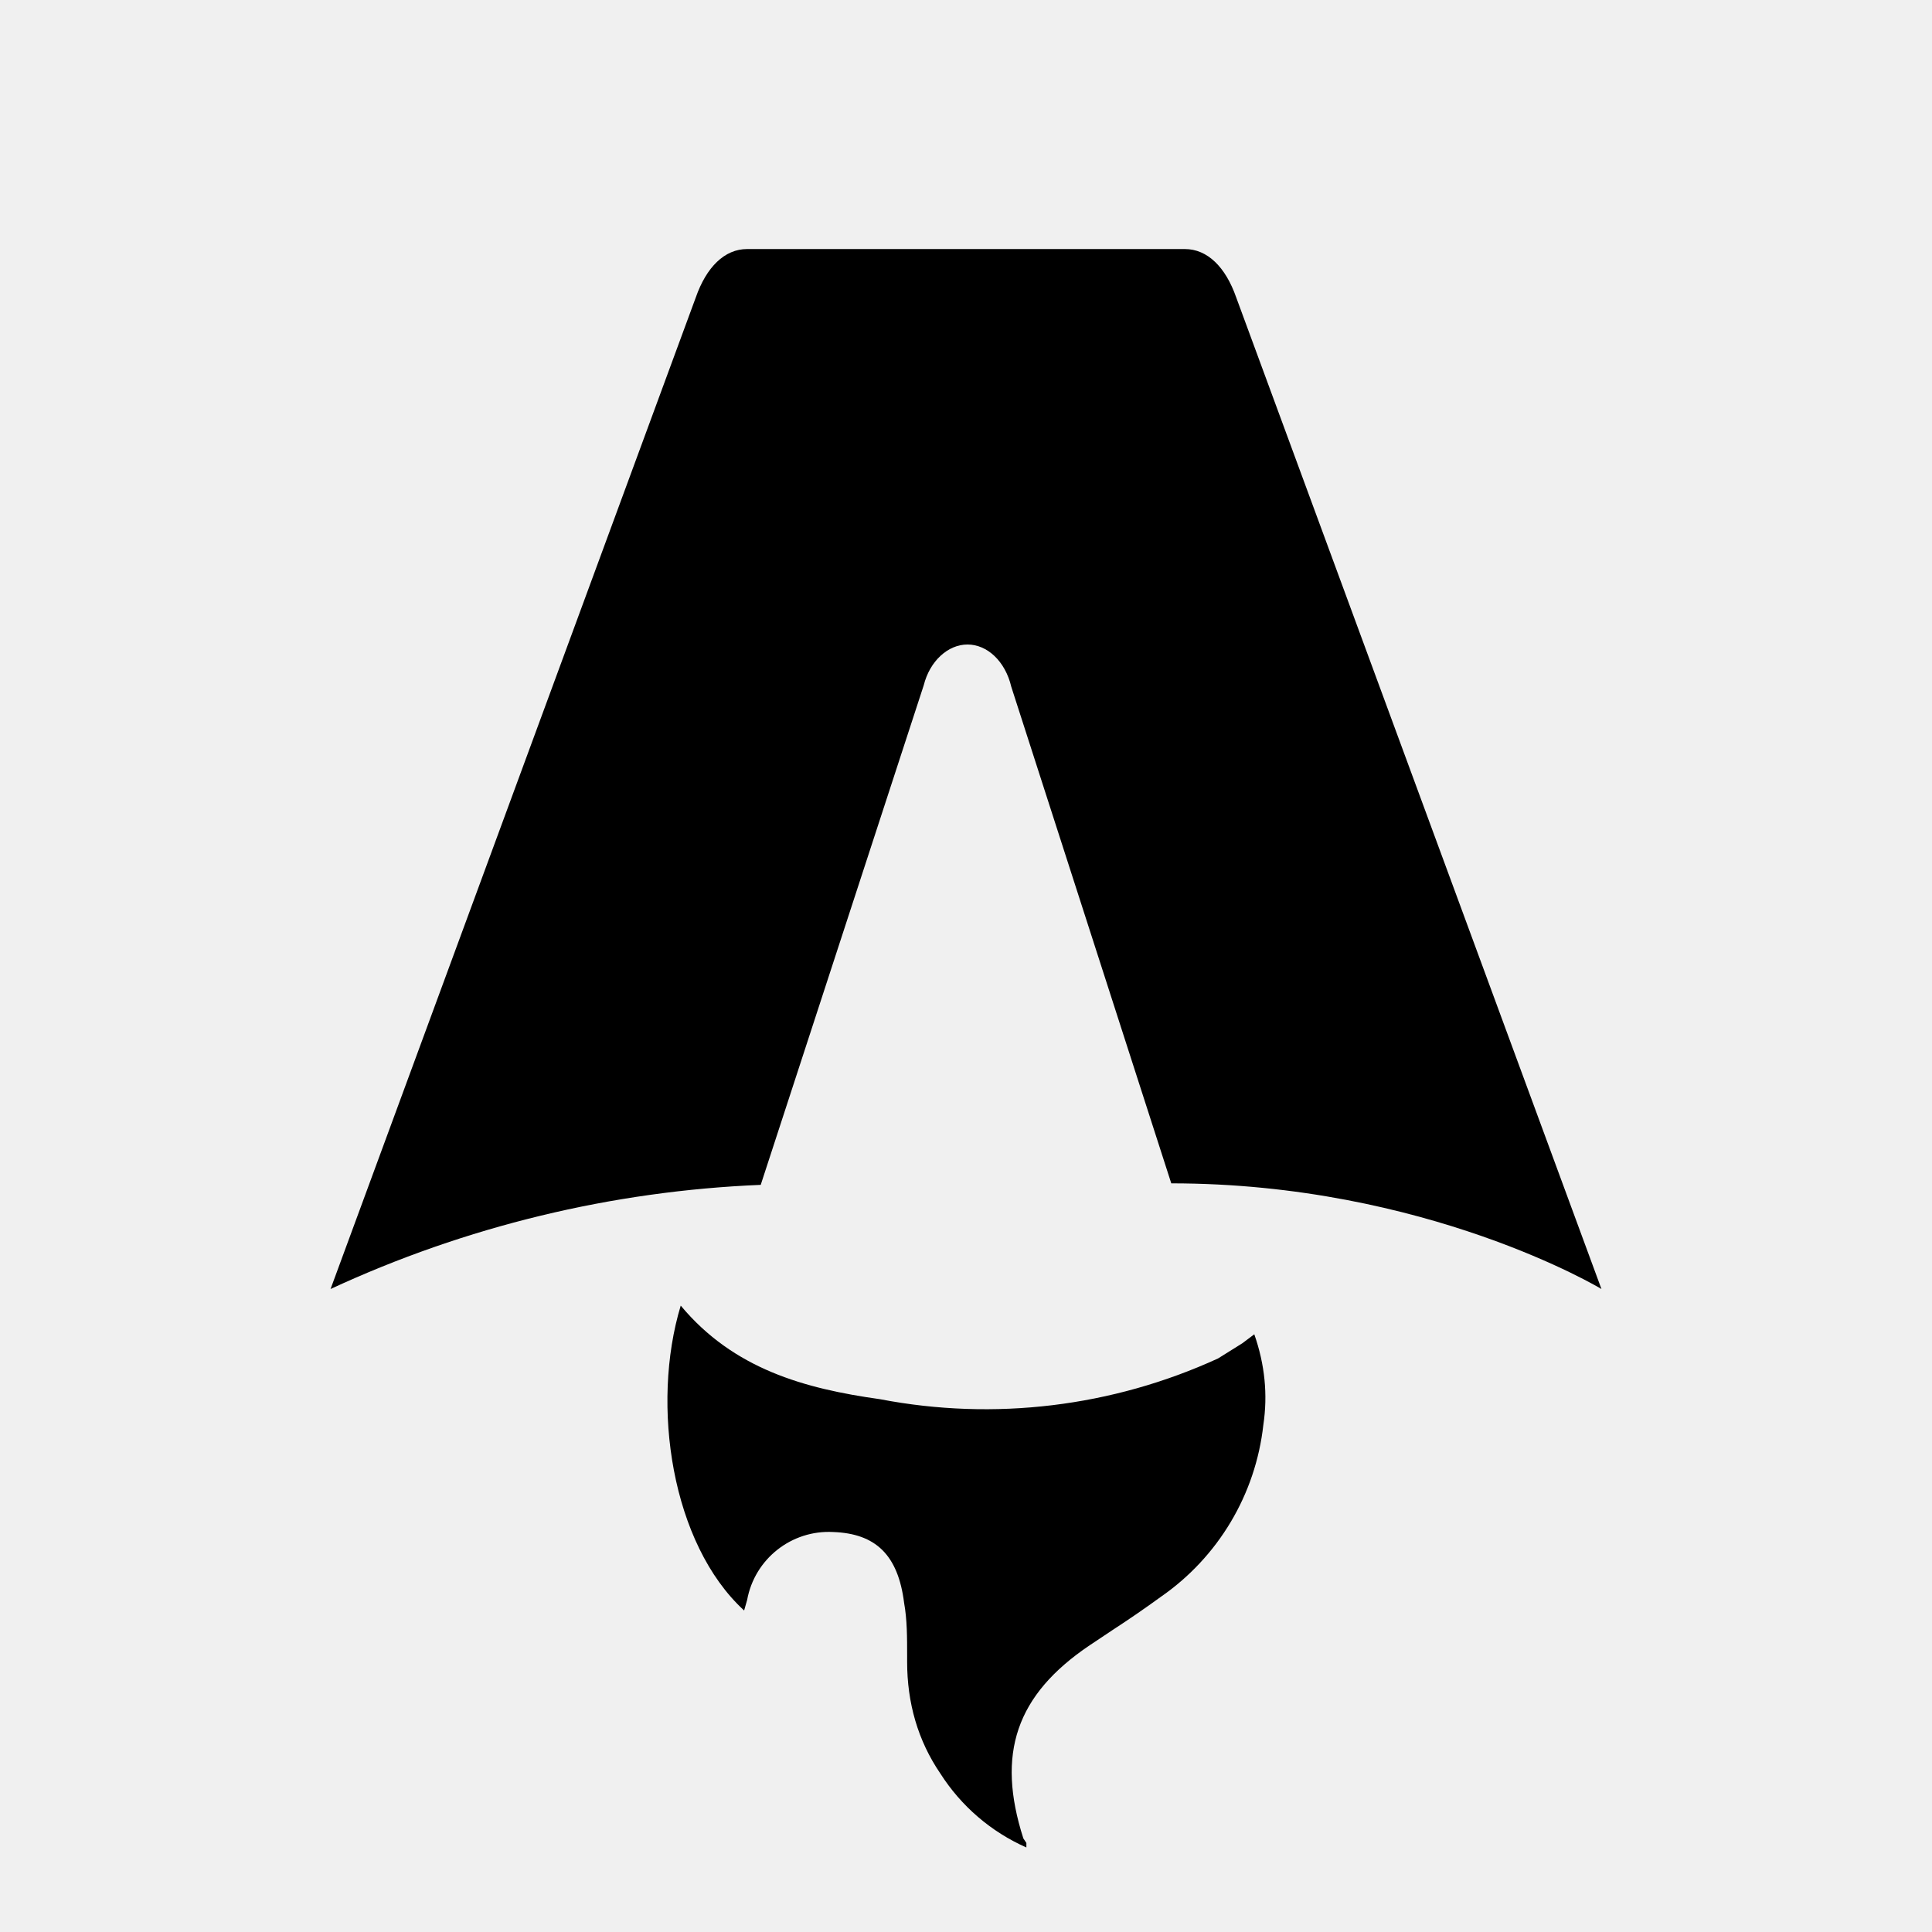
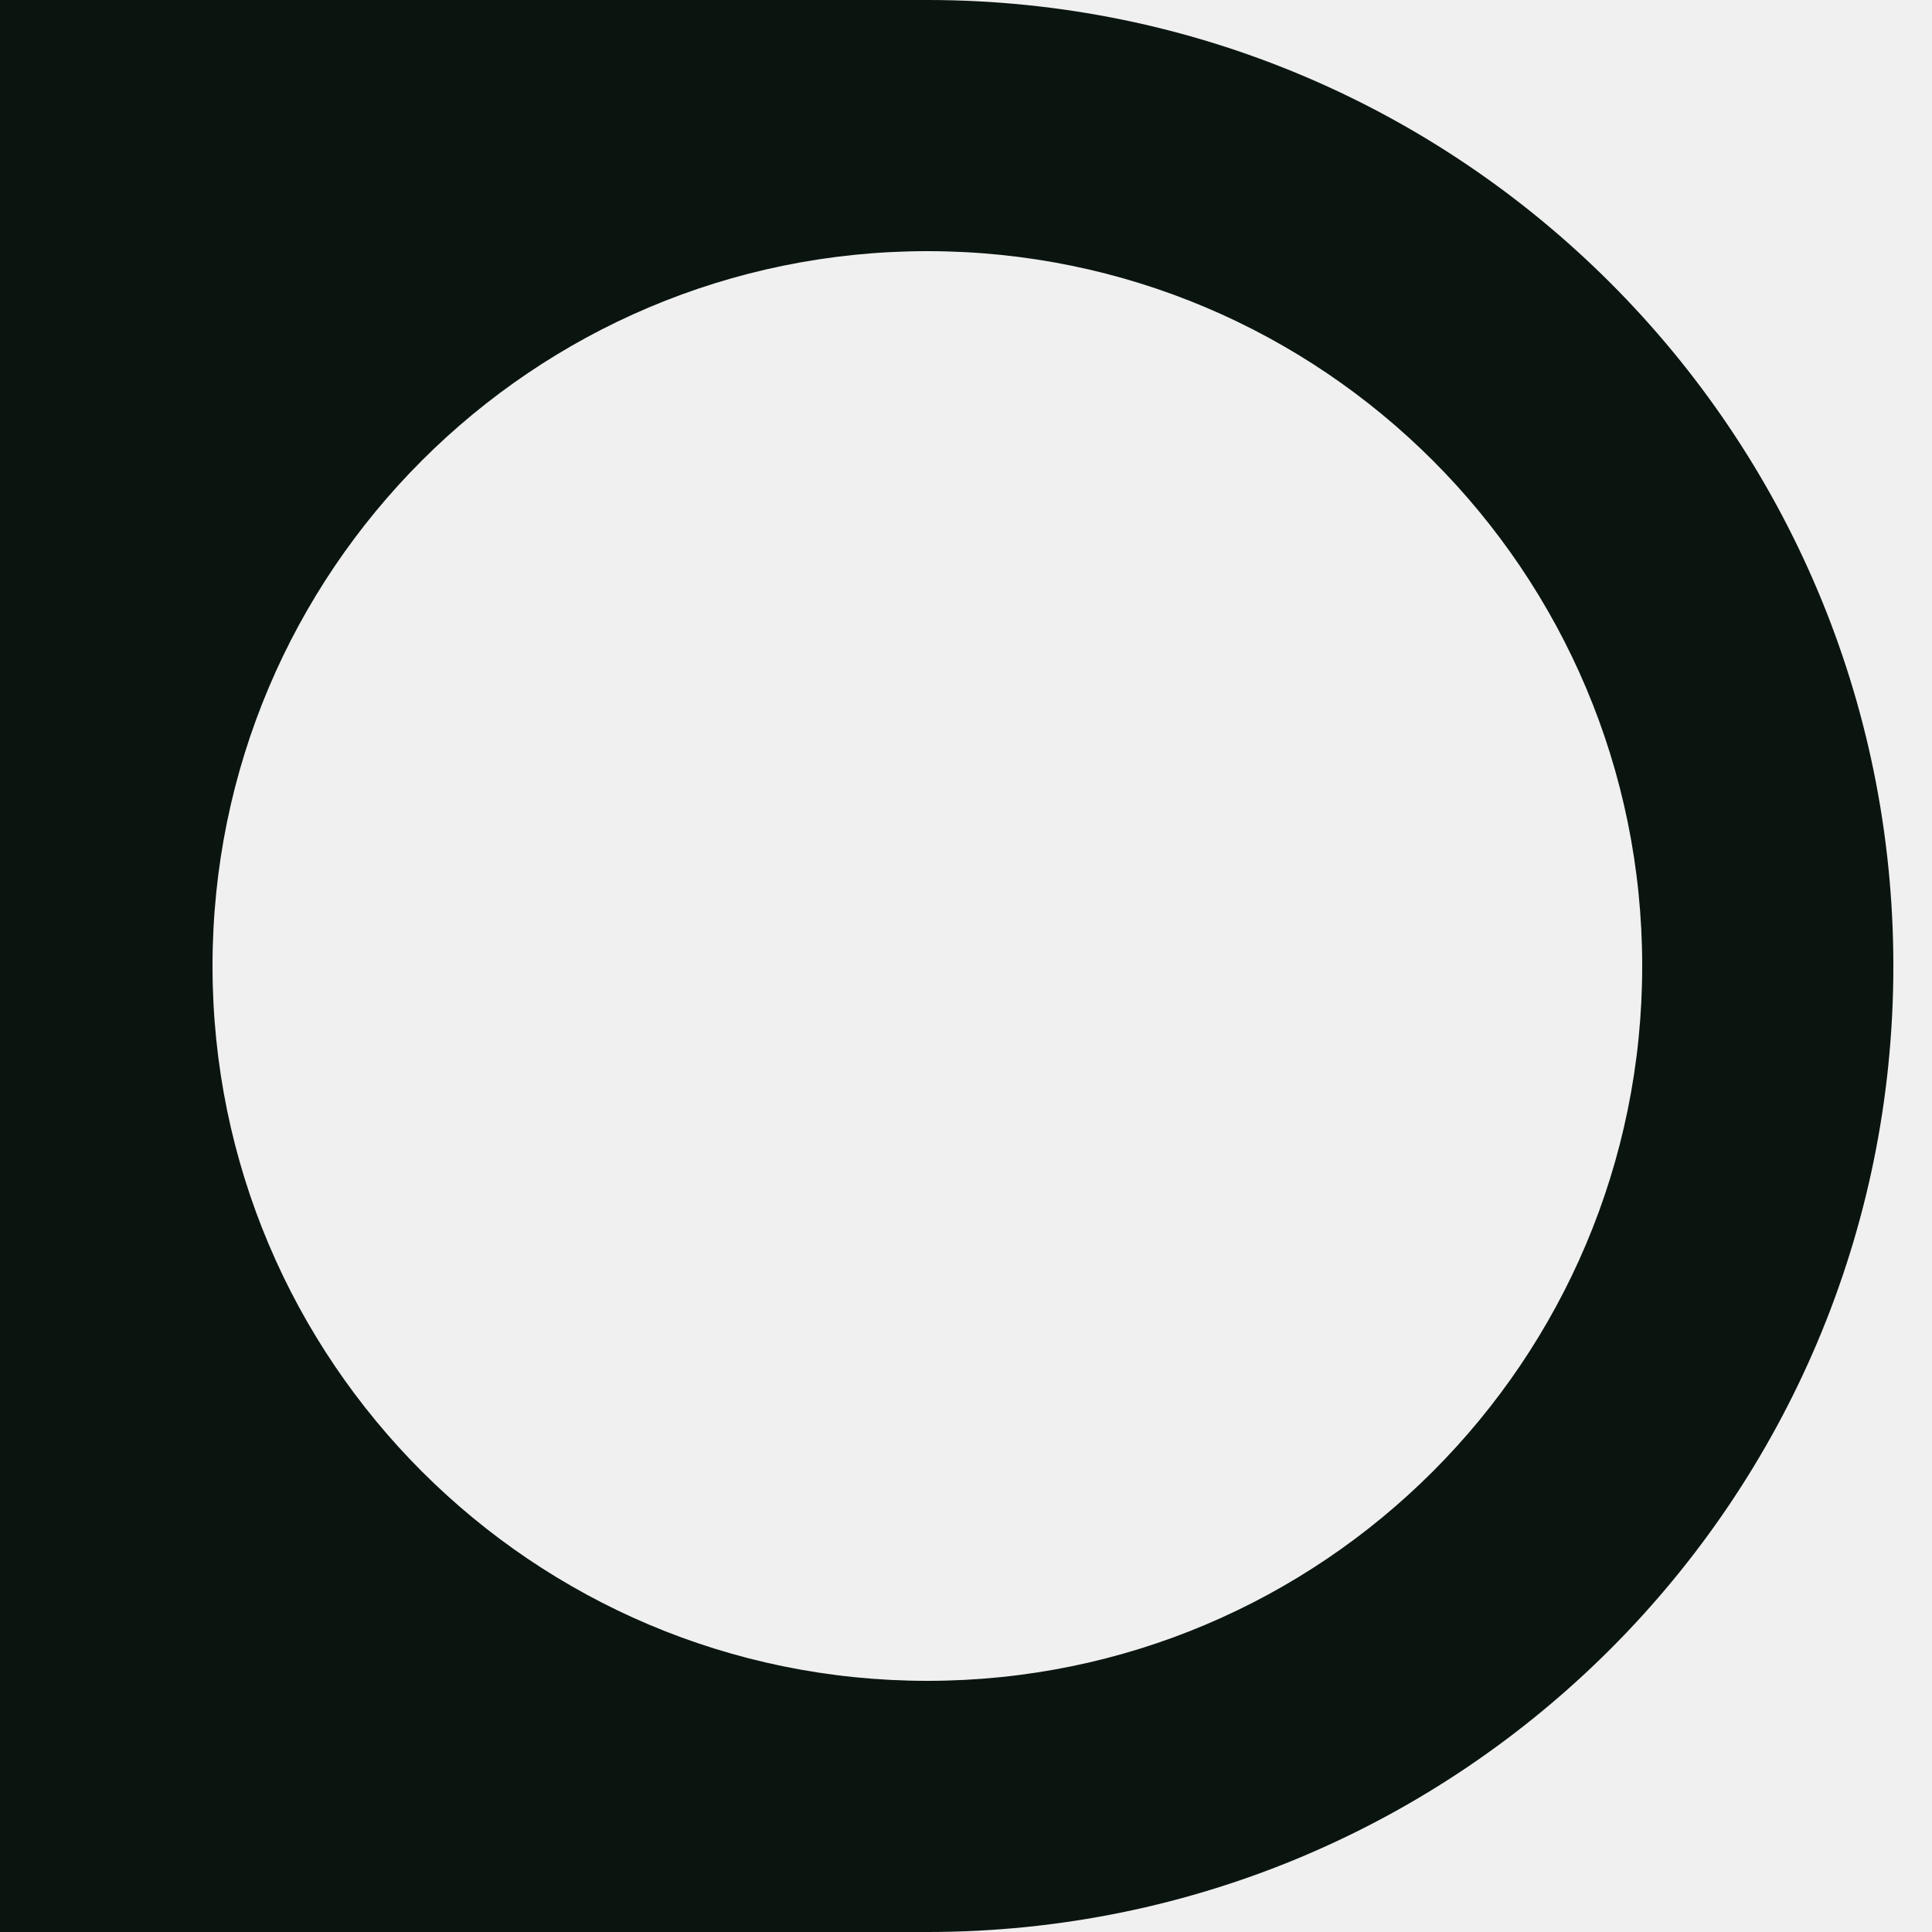
- <svg xmlns="http://www.w3.org/2000/svg" fill="none" viewBox="0 0 128 128">
-   <path d="M50.4 78.5a75.1 75.1 0 0 0-28.5 6.9l24.2-65.7c.7-2 1.9-3.2 3.4-3.2h29c1.5 0 2.7 1.2 3.4 3.2l24.2 65.7s-11.6-7-28.5-7L67 45.5c-.4-1.7-1.6-2.8-2.9-2.8-1.3 0-2.5 1.1-2.9 2.7L50.4 78.5Zm-1.1 28.2Zm-4.2-20.2c-2 6.6-.6 15.8 4.2 20.2a17.5 17.5 0 0 1 .2-.7 5.5 5.5 0 0 1 5.7-4.5c2.8.1 4.3 1.5 4.7 4.7.2 1.1.2 2.3.2 3.5v.4c0 2.7.7 5.2 2.2 7.4a13 13 0 0 0 5.7 4.9v-.3l-.2-.3c-1.8-5.6-.5-9.5 4.4-12.8l1.5-1a73 73 0 0 0 3.2-2.2 16 16 0 0 0 6.8-11.4c.3-2 .1-4-.6-6l-.8.6-1.6 1a37 37 0 0 1-22.4 2.7c-5-.7-9.7-2-13.2-6.2Z" />
-   <style>
-         path { fill: #000; }
-         @media (prefers-color-scheme: dark) {
-             path { fill: #FFF; }
-         }
-     </style>
+ <svg xmlns="http://www.w3.org/2000/svg" width="512" height="512" viewBox="0 0 100 100" aria-label="decoco icon">
+   <path fill="#0b1510" fill-rule="evenodd" d="M0 0h41v100H0zm48 0c27.614 0 50 22.386 50 50s-22.386 50-50 50h-7V0zm0 13c20.435 0 37 16.565 37 37S68.435 87 48 87 11 70.435 11 50s16.565-37 37-37" />
</svg>
